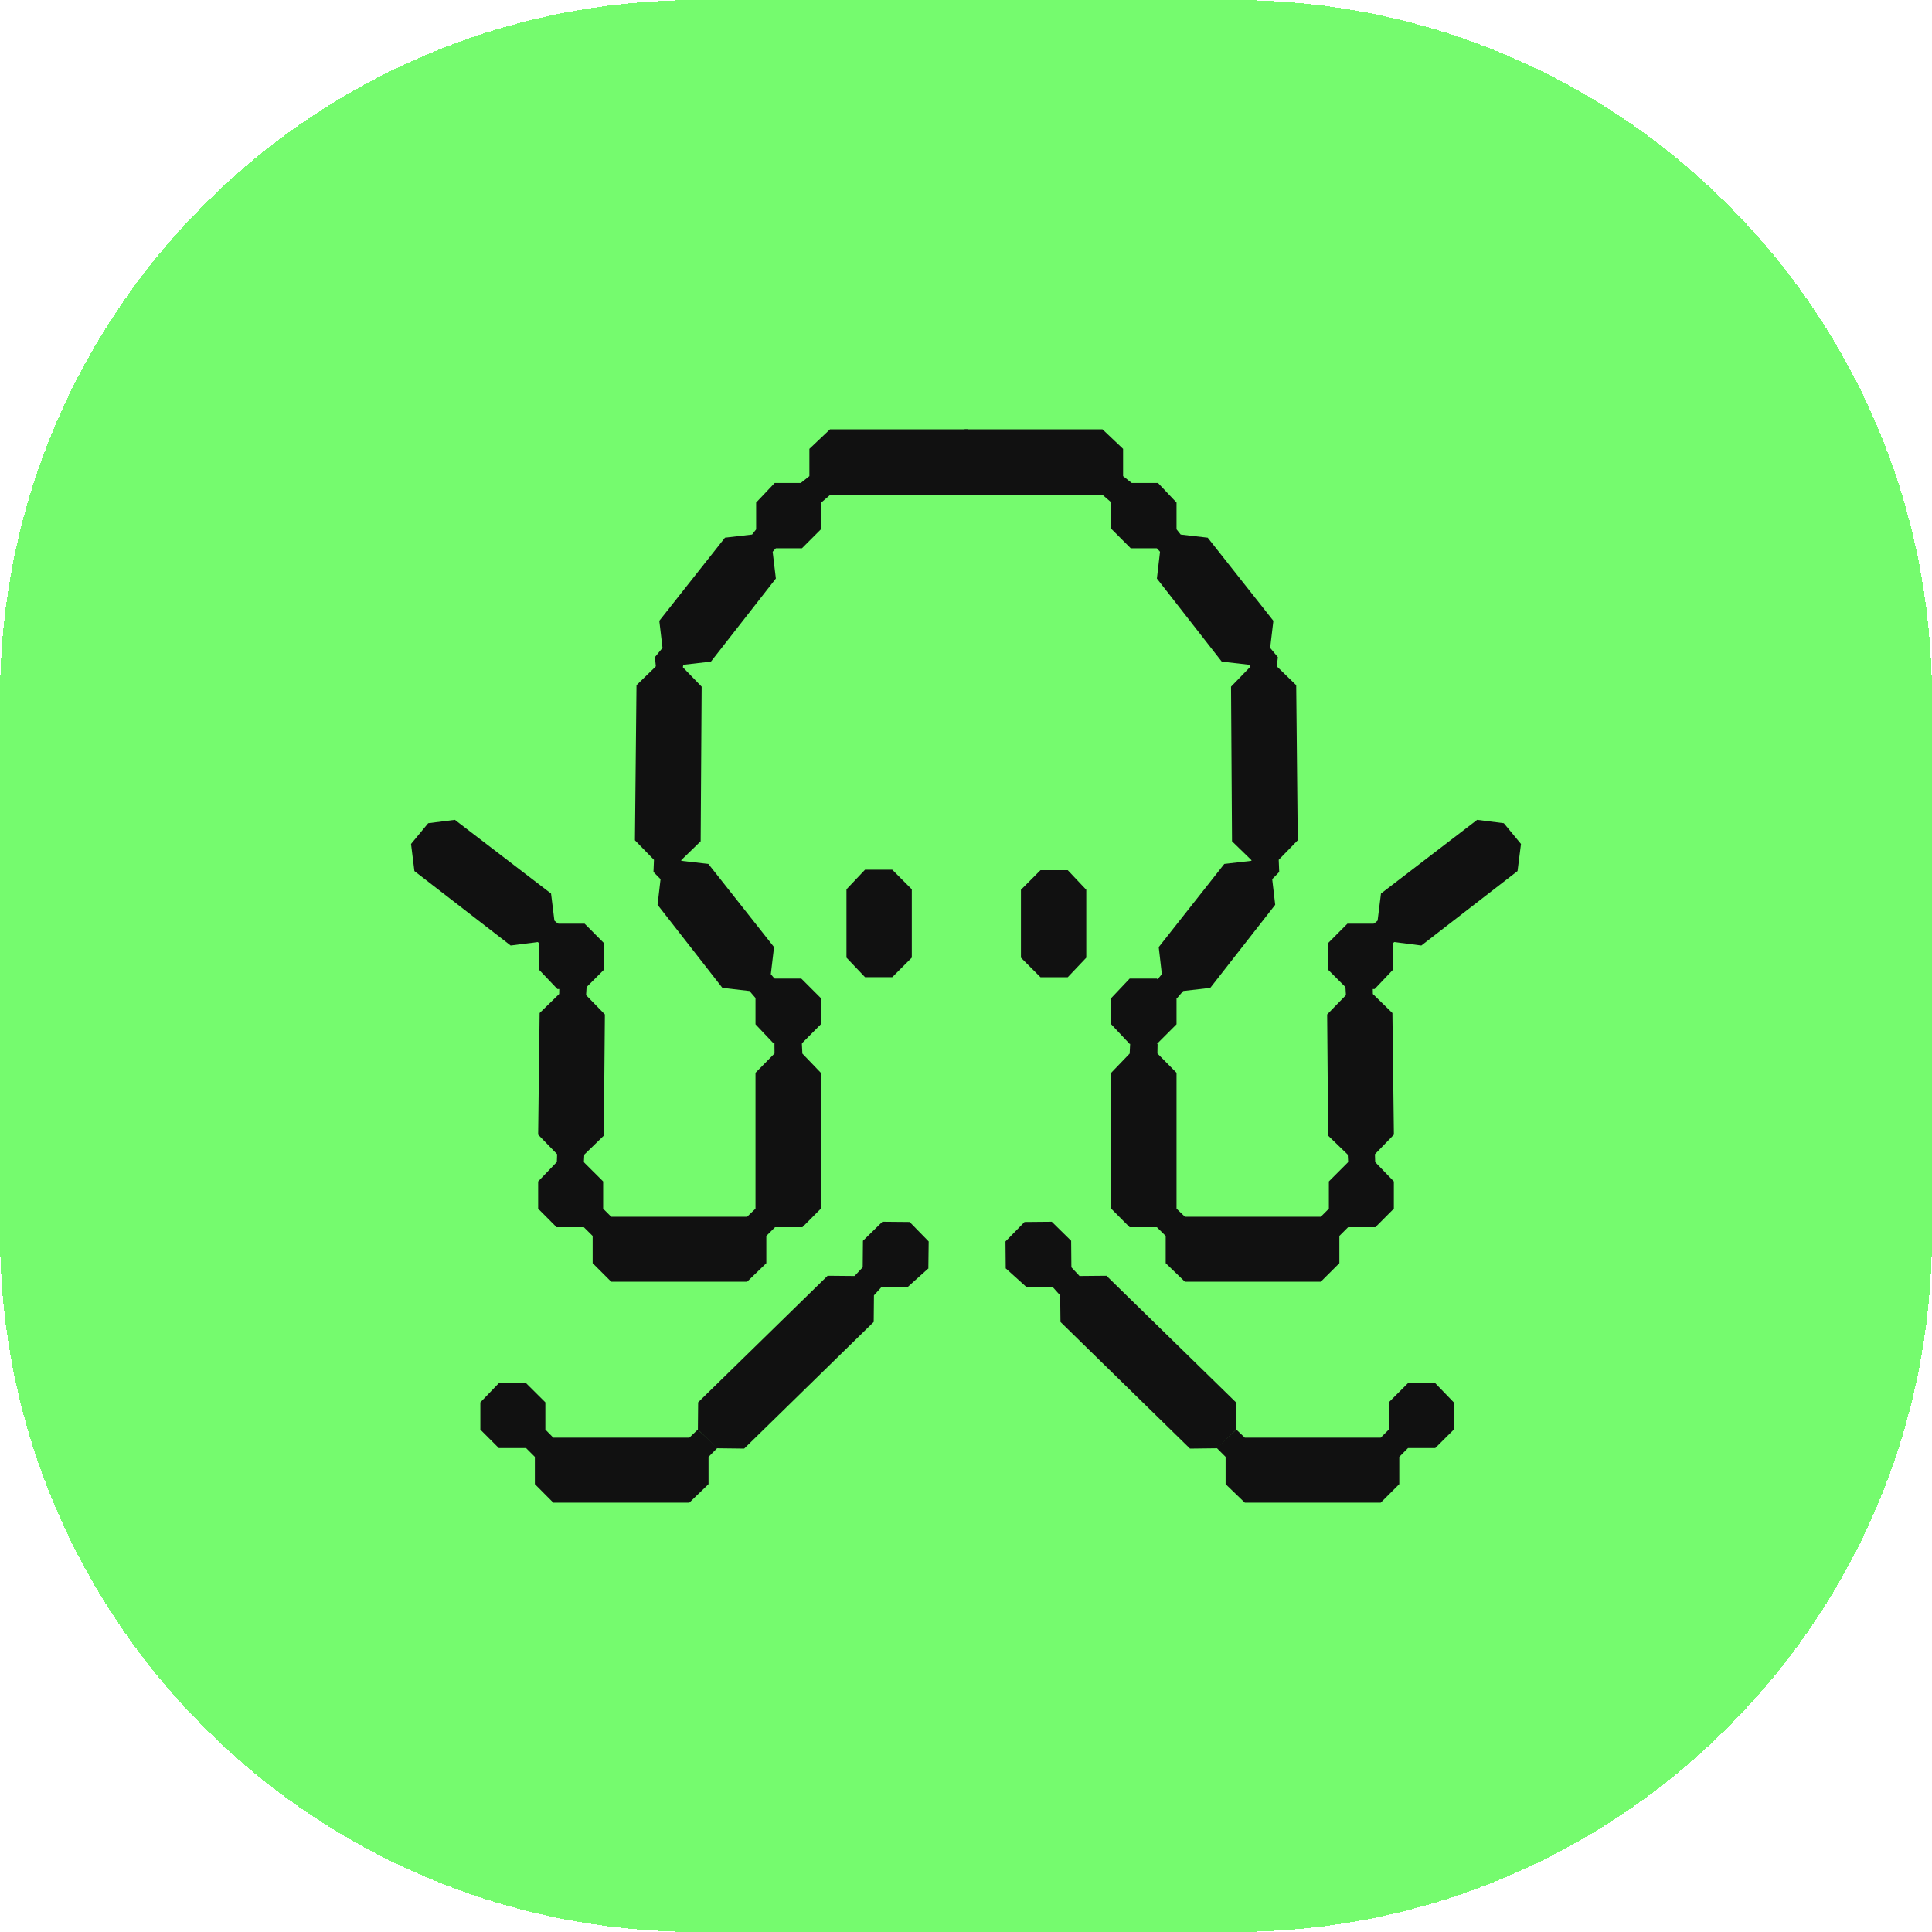
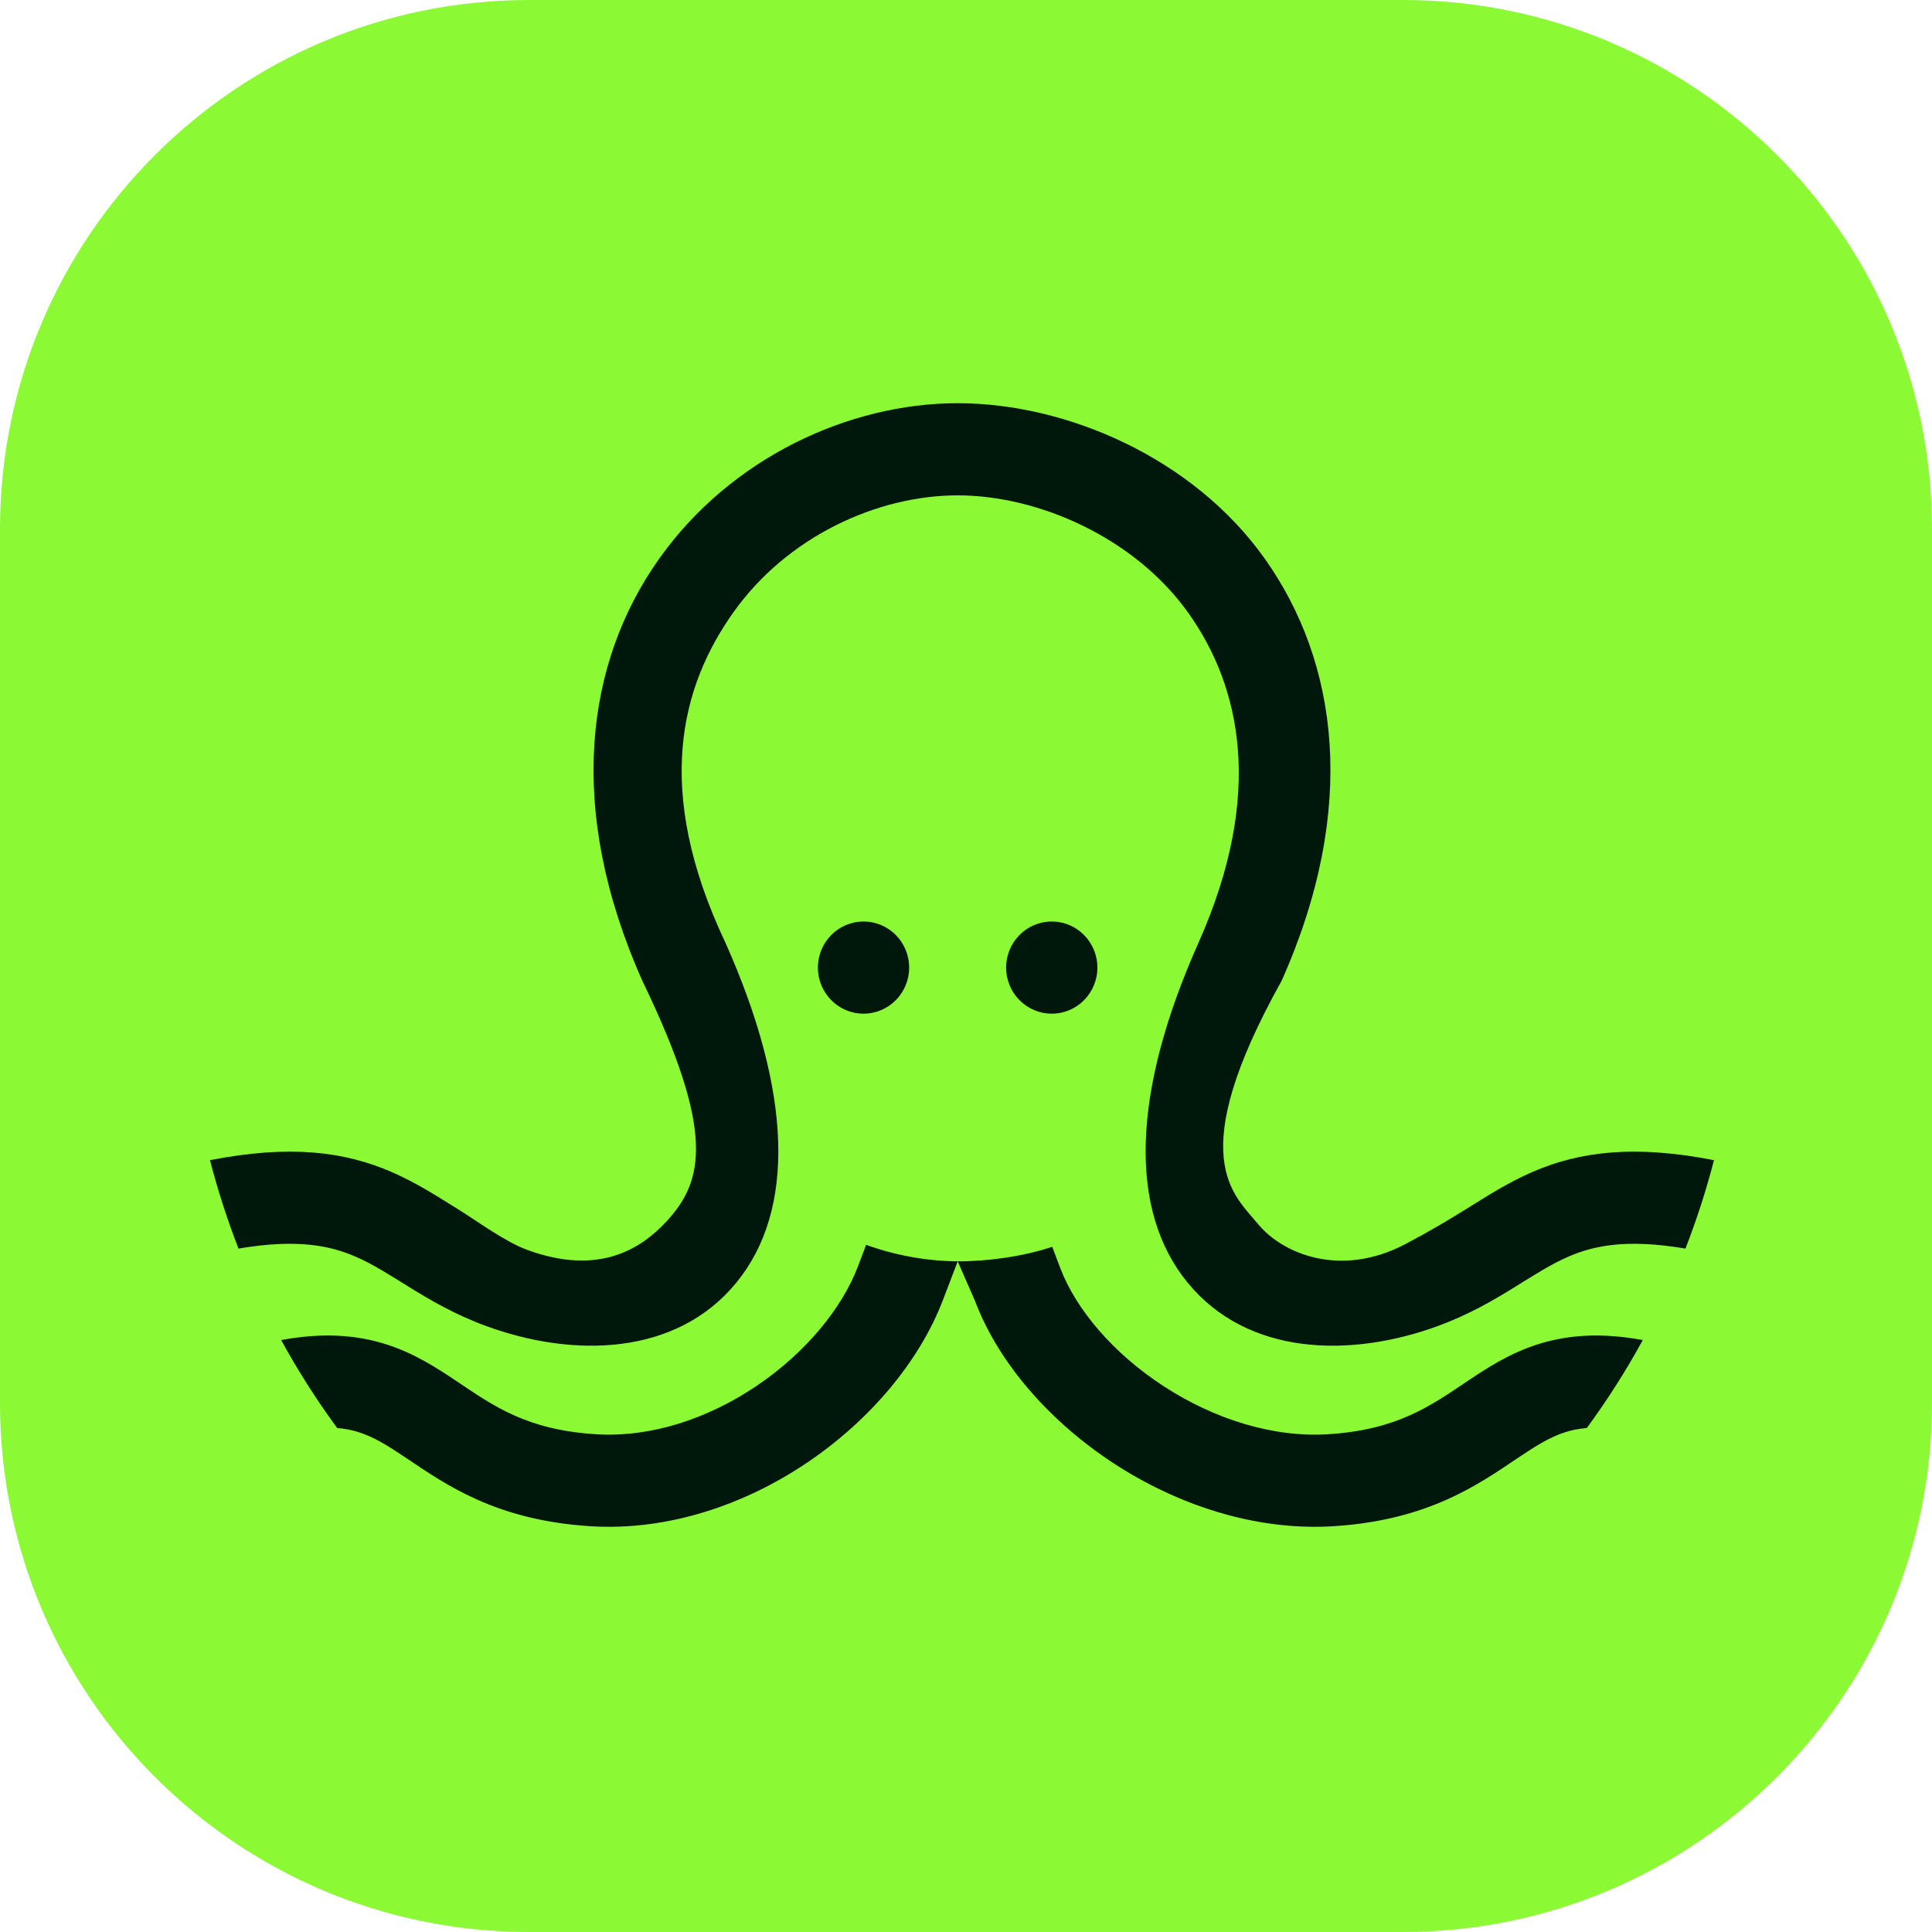
- <svg xmlns="http://www.w3.org/2000/svg" width="94" height="94" viewBox="10.444 0 94 94" fill="none">
-   <g>
-     <rect x="10.444" y="0" width="94" height="94" rx="33.944" fill="#75FB6E" shape-rendering="crispEdges" />
-     <path d="M50.391 24.551V24.459L50.826 24.084H57.535V20.889H50.826L49.824 21.839V23.165L49.352 23.541H49.281C49.672 23.86 50.015 24.219 50.391 24.551Z" fill="#111111" />
-     <path d="M49.461 23.497H48.136L47.233 24.451V25.725L48.136 26.676H49.461L50.412 25.725V24.451L49.461 23.497Z" fill="#111111" />
-     <path d="M53.856 42.315H52.531L51.628 43.27V46.593L52.531 47.543H53.856L54.807 46.593V43.27L53.856 42.315Z" fill="#111111" />
-     <path d="M49.431 47.612H48.105L47.202 48.562V49.836L48.105 50.791H49.431L50.381 49.836V48.562L49.431 47.612Z" fill="#111111" />
-     <path d="M66.733 47.612H65.407L64.509 48.562V49.836L65.407 50.791H66.733L67.687 49.836V48.562L66.733 47.612Z" fill="#111111" />
-     <path d="M48.264 25.541L47.314 25.653L47.035 26.008L45.717 26.16L42.522 30.205L42.678 31.523L42.306 31.974L42.398 32.797L43.429 32.677L43.716 32.341L45.034 32.19L48.193 28.148L48.037 26.846L48.372 26.459L48.264 25.541Z" fill="#111111" />
-     <path d="M42.361 41.415L43.316 41.527L43.595 41.883L44.909 42.034L48.104 46.08L47.948 47.397L48.323 47.849L48.228 48.671L47.197 48.551L46.91 48.216L45.592 48.064L42.437 44.023L42.589 42.721L42.254 42.334L42.361 41.415Z" fill="#111111" />
-     <path d="M43.057 31.296L42.37 31.963L42.362 32.414L41.412 33.337L41.336 40.884L42.262 41.834L42.238 42.425L42.817 43.017L43.56 42.298L43.584 41.855L44.534 40.932L44.582 33.409L43.672 32.47L43.7 31.959L43.057 31.296Z" fill="#111111" />
-     <path d="M64.532 24.551V24.459L64.097 24.084H57.376V20.889H64.085L65.087 21.839V23.165L65.558 23.541H65.63C65.251 23.86 64.907 24.219 64.532 24.551Z" fill="#111111" />
-     <path d="M65.459 23.497H66.785L67.687 24.451V25.725L66.785 26.676H65.459L64.509 25.725V24.451L65.459 23.497Z" fill="#111111" />
-     <path d="M61.068 42.337H62.394L63.296 43.292V46.596L62.394 47.546H61.068L60.117 46.596L60.117 43.292L61.068 42.337Z" fill="#111111" />
-     <path d="M66.656 25.541L67.607 25.653L67.89 26.008L69.204 26.16L72.399 30.205L72.243 31.523L72.618 31.974L72.522 32.797L71.492 32.677L71.205 32.341L69.887 32.19L66.732 28.148L66.884 26.846L66.549 26.459L66.656 25.541Z" fill="#111111" />
-     <path d="M72.56 41.415L71.609 41.527L71.33 41.883L70.012 42.034L66.821 46.08L66.973 47.397L66.598 47.849L66.694 48.671L67.724 48.551L68.011 48.216L69.329 48.064L72.488 44.023L72.336 42.721L72.668 42.334L72.56 41.415Z" fill="#111111" />
-     <path d="M71.864 31.296L72.555 31.963L72.559 32.414L73.51 33.337L73.585 40.884L72.659 41.834L72.683 42.425L72.108 43.017L71.365 42.298L71.337 41.855L70.387 40.932L70.339 33.409L71.249 32.47L71.221 31.959L71.864 31.296Z" fill="#111111" />
-     <path d="M38.889 44.942H37.563L36.66 45.896V47.17L37.563 48.12H38.889L39.839 47.17V45.896L38.889 44.942Z" fill="#111111" />
-     <path d="M38.345 47.244L37.658 47.915L37.65 48.362L36.699 49.288L36.627 55.206L37.55 56.157L37.53 56.744L38.109 57.223L38.848 56.62L38.872 56.177L39.822 55.254L39.874 49.356L38.959 48.418L38.992 47.907L38.345 47.244Z" fill="#111111" />
-     <path d="M30.442 41.063L30.606 42.381L35.29 46.003L36.608 45.835L37.063 46.207L37.882 46.103L37.754 45.077L37.418 44.793L37.255 43.475L32.575 39.889L31.277 40.053L30.442 41.063Z" fill="#111111" />
-     <path d="M49.482 51.26L49.458 50.765L48.799 50.118L48.124 50.805L48.128 51.256L47.369 52.027L47.202 52.195V52.199V52.203V58.129V58.807L46.794 59.199H40.181L39.79 58.807V57.482L38.852 56.547H37.526L36.627 57.482V58.807L37.526 59.71H38.852L39.279 60.133V61.459L40.181 62.361H46.794L47.729 61.459V60.133L48.152 59.71H49.482L50.38 58.807V58.352V52.195L49.482 51.26Z" fill="#111111" />
-     <path d="M76.001 44.942H77.327L78.229 45.896V47.17L77.327 48.12H76.001L75.051 47.17V45.896L76.001 44.942Z" fill="#111111" />
-     <path d="M76.541 47.244L77.232 47.915L77.24 48.362L78.191 49.288L78.263 55.206L77.34 56.157L77.36 56.744L76.781 57.223L76.042 56.62L76.018 56.177L75.064 55.254L75.016 49.356L75.93 48.418L75.899 47.907L76.541 47.244Z" fill="#111111" />
-     <path d="M84.447 41.063L84.279 42.381L79.599 46.003L78.281 45.835L77.826 46.207L77.003 46.103L77.135 45.077L77.47 44.793L77.634 43.475L82.314 39.889L83.612 40.053L84.447 41.063Z" fill="#111111" />
-     <path d="M65.407 51.26L65.431 50.765L66.09 50.118L66.765 50.805L66.757 51.256L67.52 52.027L67.687 52.195V52.199V52.203V58.129V58.807L68.095 59.199H74.707L75.099 58.807V57.482L76.033 56.547H77.359L78.261 57.482V58.807L77.359 59.71H76.033L75.61 60.133V61.459L74.707 62.361H68.095L67.16 61.459V60.133L66.733 59.71H65.407L64.509 58.807V58.352V52.195L65.407 51.26Z" fill="#111111" />
-     <path d="M55.624 61.704L55.612 61.696L55.628 60.402L54.702 59.455L53.376 59.443L52.43 60.37L52.418 61.66L52.022 62.083L50.712 62.071L44.411 68.229L44.399 69.554L45.326 70.465L46.651 70.481L52.953 64.319L52.965 63.025L53.344 62.606L54.606 62.618L55.624 61.704Z" fill="#111111" />
-     <path d="M44.398 69.553L43.982 69.949H37.365L36.978 69.557V68.231L36.039 67.297H34.714L33.815 68.231V69.557L34.714 70.456H36.039L36.467 70.883V72.209L37.365 73.111H43.982L44.917 72.209V70.883L45.34 70.456H45.356L44.398 69.553Z" fill="#111111" />
-     <path d="M59.369 61.704L59.377 61.696L59.365 60.402L60.292 59.455L61.617 59.443L62.56 60.37L62.572 61.66L62.967 62.083L64.277 62.071L70.578 68.229L70.594 69.554L69.668 70.465L68.342 70.481L62.041 64.319L62.025 63.025L61.649 62.606L60.383 62.618L59.369 61.704Z" fill="#111111" />
-     <path d="M70.594 69.553L71.01 69.949H77.622L78.014 69.557V68.231L78.948 67.297H80.274L81.176 68.231V69.557L80.274 70.456H78.948L78.525 70.883V72.209L77.622 73.111H71.01L70.075 72.209V70.883L69.648 70.456H69.636L70.594 69.553Z" fill="#111111" />
-   </g>
+ <svg xmlns="http://www.w3.org/2000/svg" width="32" height="32" viewBox="0 0 230 230" fill="none">
+   <rect width="230" height="230" rx="63" fill="#8BF934" />
+   <path d="M126.216 150.944C128.082 155.874 132.523 161.119 138.553 165.04C144.546 168.937 151.558 171.165 158.139 170.741C166.372 170.211 170.29 167.373 174.694 164.42C176.954 162.905 179.689 161.105 183.116 160.022C186.668 158.9 190.622 158.637 195.425 159.503L195.572 159.528C193.577 163.175 191.348 166.673 188.904 170.001C187.924 170.08 187.094 170.26 186.359 170.492C184.564 171.06 182.973 172.037 180.704 173.559C176.05 176.679 170.095 180.962 158.831 181.688C149.456 182.293 140.173 179.141 132.672 174.264C125.208 169.41 118.954 162.484 116.068 154.862L114.013 150.161C117.708 150.161 121.942 149.551 125.264 148.428L126.216 150.944ZM103.11 148.193C106.517 149.428 110.195 150.121 114.013 150.161L112.297 154.652C109.441 162.194 103.425 169.169 96.111 174.106C88.767 179.064 79.625 182.295 70.213 181.688C58.949 180.962 52.993 176.679 48.34 173.559C46.071 172.037 44.48 171.06 42.685 170.492C41.95 170.26 41.12 170.08 40.14 170.001C37.696 166.673 35.466 163.175 33.471 159.528L33.619 159.503C38.422 158.637 42.376 158.9 45.928 160.022C49.355 161.105 52.09 162.905 54.35 164.42C58.754 167.373 62.672 170.211 70.905 170.741C77.448 171.163 84.263 168.909 90.073 164.986C95.914 161.044 100.252 155.743 102.149 150.733L103.11 148.193ZM114.013 48C126.984 48 142.074 54.523 150.585 66.534C159.305 78.841 161.731 96.211 152.574 116.759C140.832 137.819 146.861 142.17 149.757 145.709C152.589 149.17 159.503 152.217 167.312 148.104C170.41 146.471 172.314 145.311 174.613 143.892C176.818 142.53 179.45 140.807 182.464 139.505C188.03 137.1 194.491 136.248 204.044 138.115C203.114 141.713 201.979 145.226 200.648 148.641C193.569 147.438 189.678 148.321 186.737 149.591C184.632 150.5 182.827 151.679 180.28 153.251C177.829 154.765 174.921 156.483 171.205 157.848C160.771 161.679 148.519 161.417 141.383 152.696C134.31 144.053 134.751 130.022 142.668 112.256C150.585 94.49 147.669 81.718 141.511 73.026C135.143 64.04 123.661 58.971 114.013 58.971C104.364 58.971 93.661 63.931 87.293 72.918C81.134 81.609 77.688 93.938 86.375 112.256C94.292 130.022 94.733 144.053 87.661 152.696C80.525 161.417 68.273 161.679 57.839 157.848C54.123 156.483 51.214 154.765 48.763 153.251C46.216 151.679 44.411 150.5 42.307 149.591C39.366 148.32 35.475 147.438 28.395 148.641C27.065 145.226 25.93 141.713 25 138.115C34.553 136.248 41.014 137.1 46.58 139.505C49.594 140.807 52.226 142.53 54.431 143.892C56.73 145.312 60.087 147.811 62.751 148.789C71.328 151.939 76.361 148.651 79.386 145.361C83.799 140.562 85.157 134.734 76.47 116.759C67.313 96.211 69.739 78.841 78.459 66.534C86.97 54.523 101.041 48 114.013 48ZM102.802 109.705C105.802 109.705 108.233 112.16 108.233 115.189C108.233 118.219 105.802 120.675 102.802 120.675C99.802 120.675 97.37 118.219 97.37 115.189C97.37 112.16 99.802 109.705 102.802 109.705ZM125.21 109.705C128.21 109.705 130.641 112.16 130.642 115.189C130.642 118.219 128.21 120.675 125.21 120.675C122.21 120.675 119.778 118.219 119.778 115.189C119.778 112.16 122.21 109.705 125.21 109.705Z" fill="#00170B" />
</svg>
